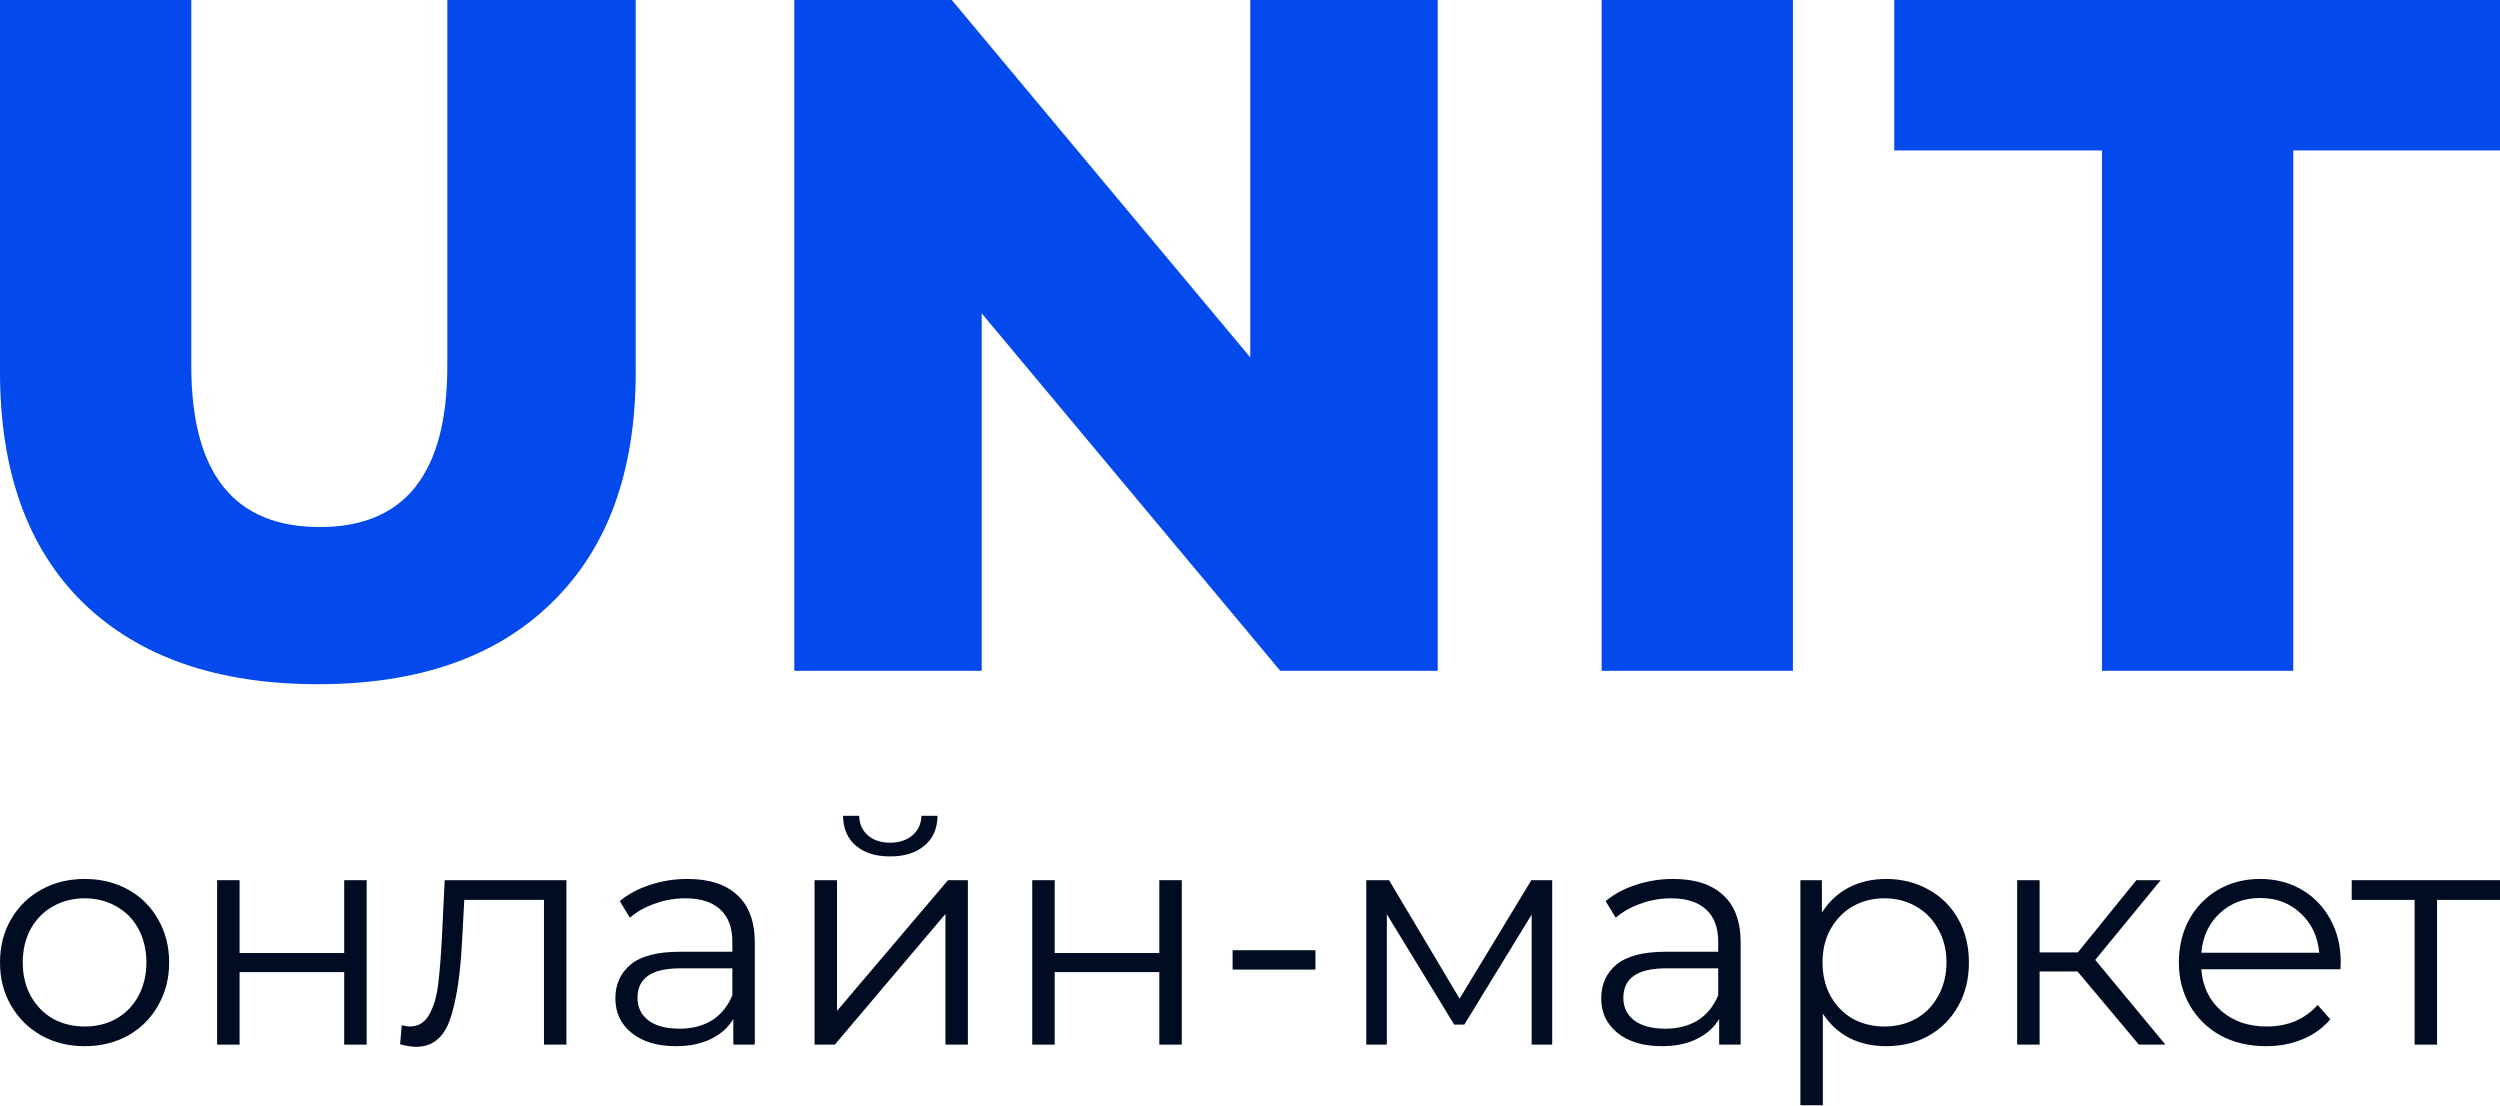
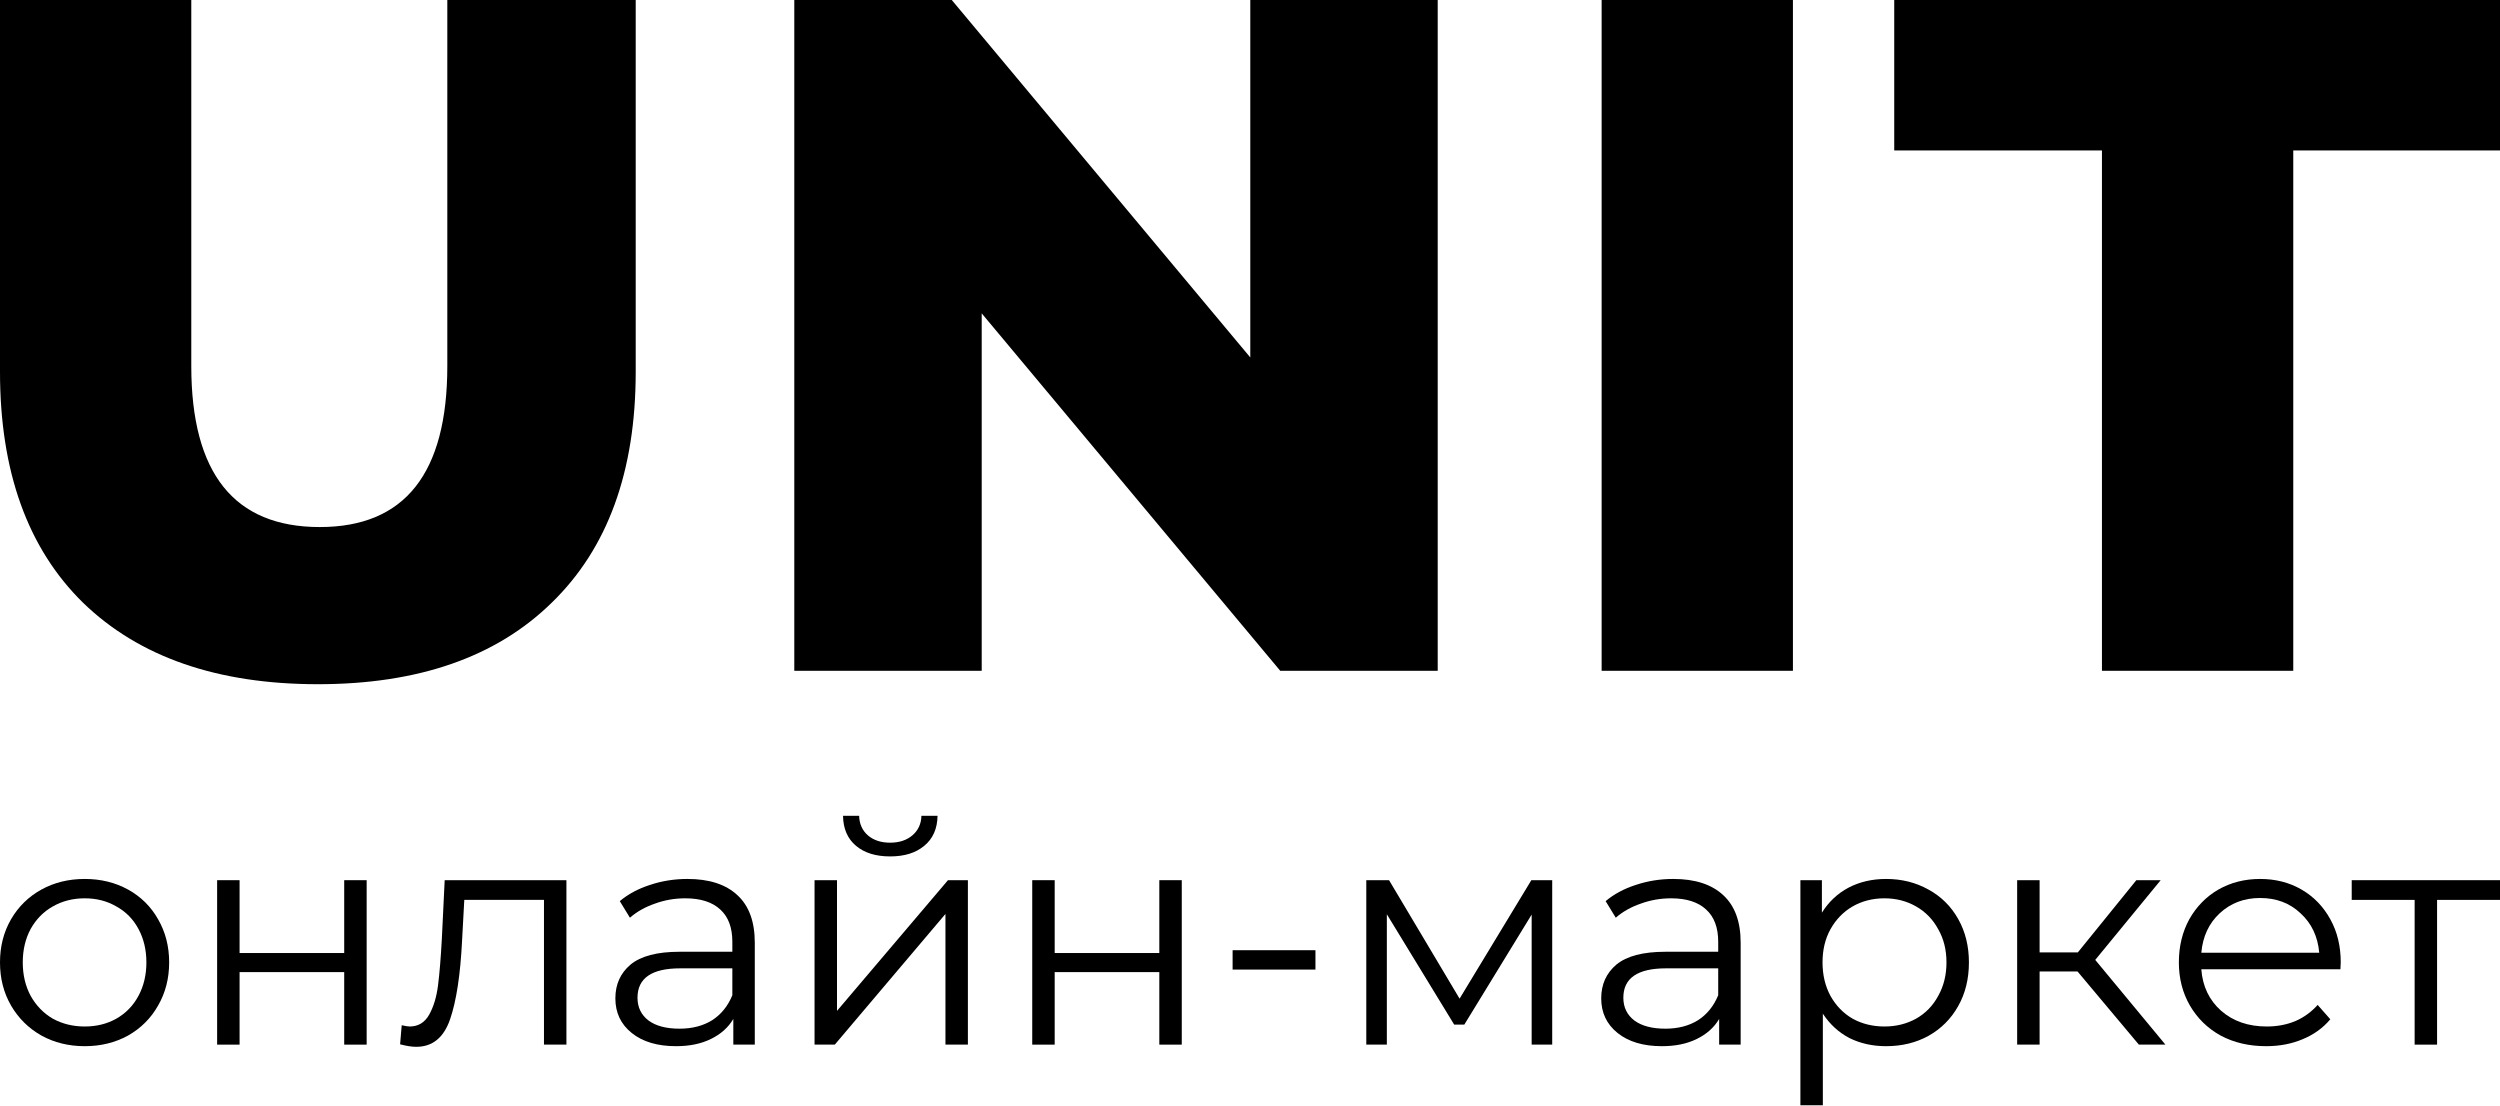
<svg xmlns="http://www.w3.org/2000/svg" width="@@if(!context.size.width){95} @@if(context.size.width){@@context.size.width}" height="@@if(!context.size.height){42} @@if(context.size.height){@@context.size.height}" viewBox="0 0 95 42" fill="none">
-   <path d="M3.22 39.755C2.611 39.755 2.062 39.62 1.574 39.351C1.085 39.074 0.701 38.694 0.42 38.211C0.14 37.727 0 37.181 0 36.571C0 35.962 0.14 35.415 0.42 34.932C0.701 34.449 1.085 34.073 1.574 33.803C2.062 33.534 2.611 33.4 3.22 33.4C3.829 33.4 4.377 33.534 4.866 33.803C5.354 34.073 5.735 34.449 6.007 34.932C6.287 35.415 6.428 35.962 6.428 36.571C6.428 37.181 6.287 37.727 6.007 38.211C5.735 38.694 5.354 39.074 4.866 39.351C4.377 39.62 3.829 39.755 3.22 39.755ZM3.22 39.007C3.668 39.007 4.069 38.907 4.421 38.709C4.782 38.504 5.062 38.215 5.262 37.842C5.462 37.47 5.563 37.046 5.563 36.571C5.563 36.096 5.462 35.672 5.262 35.3C5.062 34.928 4.782 34.643 4.421 34.445C4.069 34.239 3.668 34.136 3.22 34.136C2.771 34.136 2.367 34.239 2.006 34.445C1.654 34.643 1.374 34.928 1.165 35.3C0.965 35.672 0.865 36.096 0.865 36.571C0.865 37.046 0.965 37.47 1.165 37.842C1.374 38.215 1.654 38.504 2.006 38.709C2.367 38.907 2.771 39.007 3.22 39.007Z" fill="#000C22" />
-   <path d="M8.251 33.447H9.104V36.215H13.08V33.447H13.933V39.696H13.08V36.94H9.104V39.696H8.251V33.447Z" fill="#000C22" />
-   <path d="M21.524 33.447V39.696H20.671V34.196H17.643L17.559 35.74C17.495 37.038 17.343 38.036 17.103 38.733C16.863 39.43 16.434 39.779 15.817 39.779C15.649 39.779 15.445 39.747 15.204 39.684L15.265 38.959C15.409 38.991 15.509 39.007 15.565 39.007C15.893 39.007 16.142 38.856 16.31 38.555C16.478 38.254 16.59 37.882 16.646 37.438C16.702 36.995 16.75 36.409 16.79 35.68L16.898 33.447H21.524Z" fill="#000C22" />
-   <path d="M26.123 33.4C26.948 33.4 27.581 33.605 28.022 34.017C28.462 34.421 28.682 35.023 28.682 35.823V39.696H27.866V38.721C27.673 39.046 27.389 39.3 27.012 39.482C26.644 39.664 26.203 39.755 25.691 39.755C24.986 39.755 24.425 39.589 24.009 39.256C23.592 38.923 23.384 38.484 23.384 37.937C23.384 37.407 23.576 36.979 23.961 36.654C24.353 36.33 24.974 36.167 25.823 36.167H27.829V35.787C27.829 35.249 27.677 34.841 27.373 34.564C27.069 34.279 26.624 34.136 26.039 34.136C25.639 34.136 25.254 34.203 24.886 34.338C24.517 34.465 24.201 34.643 23.937 34.873L23.552 34.243C23.873 33.974 24.257 33.768 24.706 33.625C25.154 33.475 25.627 33.4 26.123 33.4ZM25.823 39.09C26.304 39.09 26.716 38.983 27.061 38.769C27.405 38.547 27.661 38.23 27.829 37.819V36.797H25.847C24.766 36.797 24.225 37.169 24.225 37.914C24.225 38.278 24.365 38.567 24.646 38.781C24.926 38.987 25.319 39.09 25.823 39.09Z" fill="#000C22" />
-   <path d="M30.953 33.447H31.806V38.413L36.023 33.447H36.78V39.696H35.927V34.73L31.722 39.696H30.953V33.447ZM33.825 32.544C33.28 32.544 32.847 32.41 32.527 32.14C32.207 31.871 32.042 31.491 32.035 31H32.647C32.655 31.309 32.767 31.558 32.984 31.748C33.2 31.93 33.48 32.022 33.825 32.022C34.169 32.022 34.449 31.93 34.666 31.748C34.89 31.558 35.006 31.309 35.014 31H35.627C35.619 31.491 35.45 31.871 35.122 32.14C34.802 32.41 34.369 32.544 33.825 32.544Z" fill="#000C22" />
-   <path d="M39.225 33.447H40.078V36.215H44.054V33.447H44.907V39.696H44.054V36.94H40.078V39.696H39.225V33.447Z" fill="#000C22" />
-   <path d="M46.839 36.108H49.987V36.844H46.839V36.108Z" fill="#000C22" />
-   <path d="M58.984 33.447V39.696H58.203V34.754L55.644 38.935H55.259L52.7 34.742V39.696H51.919V33.447H52.784L55.464 37.949L58.191 33.447H58.984Z" fill="#000C22" />
-   <path d="M63.586 33.4C64.41 33.4 65.043 33.605 65.484 34.017C65.924 34.421 66.145 35.023 66.145 35.823V39.696H65.328V38.721C65.135 39.046 64.851 39.3 64.475 39.482C64.106 39.664 63.666 39.755 63.153 39.755C62.448 39.755 61.888 39.589 61.471 39.256C61.055 38.923 60.846 38.484 60.846 37.937C60.846 37.407 61.039 36.979 61.423 36.654C61.816 36.33 62.436 36.167 63.285 36.167H65.292V35.787C65.292 35.249 65.139 34.841 64.835 34.564C64.531 34.279 64.086 34.136 63.502 34.136C63.101 34.136 62.717 34.203 62.348 34.338C61.98 34.465 61.663 34.643 61.399 34.873L61.014 34.243C61.335 33.974 61.719 33.768 62.168 33.625C62.616 33.475 63.089 33.4 63.586 33.4ZM63.285 39.09C63.766 39.09 64.178 38.983 64.523 38.769C64.867 38.547 65.123 38.23 65.292 37.819V36.797H63.309C62.228 36.797 61.687 37.169 61.687 37.914C61.687 38.278 61.828 38.567 62.108 38.781C62.388 38.987 62.781 39.09 63.285 39.09Z" fill="#000C22" />
-   <path d="M71.671 33.4C72.264 33.4 72.8 33.534 73.281 33.803C73.762 34.065 74.138 34.437 74.41 34.92C74.683 35.403 74.819 35.954 74.819 36.571C74.819 37.197 74.683 37.751 74.41 38.234C74.138 38.717 73.762 39.094 73.281 39.363C72.808 39.624 72.272 39.755 71.671 39.755C71.159 39.755 70.694 39.652 70.278 39.446C69.869 39.232 69.533 38.923 69.268 38.519V42H68.415V33.447H69.232V34.682C69.489 34.271 69.825 33.954 70.242 33.732C70.666 33.51 71.143 33.4 71.671 33.4ZM71.611 39.007C72.052 39.007 72.452 38.907 72.812 38.709C73.173 38.504 73.453 38.215 73.653 37.842C73.862 37.47 73.966 37.046 73.966 36.571C73.966 36.096 73.862 35.676 73.653 35.312C73.453 34.94 73.173 34.651 72.812 34.445C72.452 34.239 72.052 34.136 71.611 34.136C71.163 34.136 70.758 34.239 70.398 34.445C70.045 34.651 69.765 34.94 69.557 35.312C69.356 35.676 69.256 36.096 69.256 36.571C69.256 37.046 69.356 37.47 69.557 37.842C69.765 38.215 70.045 38.504 70.398 38.709C70.758 38.907 71.163 39.007 71.611 39.007Z" fill="#000C22" />
-   <path d="M78.946 36.916H77.505V39.696H76.652V33.447H77.505V36.191H78.958L81.181 33.447H82.106L79.619 36.476L82.286 39.696H81.277L78.946 36.916Z" fill="#000C22" />
-   <path d="M88.936 36.833H83.65C83.698 37.482 83.95 38.009 84.407 38.413C84.863 38.809 85.44 39.007 86.137 39.007C86.529 39.007 86.89 38.939 87.218 38.804C87.546 38.662 87.831 38.456 88.071 38.187L88.552 38.733C88.271 39.066 87.919 39.319 87.494 39.493C87.078 39.668 86.617 39.755 86.113 39.755C85.464 39.755 84.887 39.62 84.383 39.351C83.886 39.074 83.498 38.694 83.217 38.211C82.937 37.727 82.797 37.181 82.797 36.571C82.797 35.962 82.929 35.415 83.193 34.932C83.466 34.449 83.834 34.073 84.299 33.803C84.771 33.534 85.3 33.4 85.885 33.4C86.469 33.4 86.994 33.534 87.458 33.803C87.923 34.073 88.287 34.449 88.552 34.932C88.816 35.407 88.948 35.954 88.948 36.571L88.936 36.833ZM85.885 34.124C85.276 34.124 84.763 34.318 84.347 34.706C83.938 35.086 83.706 35.585 83.65 36.203H88.131C88.075 35.585 87.839 35.086 87.422 34.706C87.014 34.318 86.501 34.124 85.885 34.124Z" fill="#000C22" />
-   <path d="M95 34.196H92.609V39.696H91.756V34.196H89.365V33.447H95V34.196Z" fill="#000C22" />
-   <path d="M12.079 26C8.26 26 5.287 24.968 3.157 22.905C1.052 20.841 0 17.916 0 14.129V0H7.269V13.91C7.269 17.989 8.897 20.028 12.152 20.028C15.383 20.028 16.998 17.989 16.998 13.91V0H24.157V14.129C24.157 17.916 23.092 20.841 20.963 22.905C18.858 24.968 15.897 26 12.079 26Z" fill="#0349EB" />
-   <path d="M54.633 0V25.49H48.649L37.305 11.908V25.49H30.183V0H36.167L47.511 13.583V0H54.633Z" fill="#0349EB" />
-   <path d="M60.862 0H68.131V25.49H60.862V0Z" fill="#0349EB" />
-   <path d="M79.874 5.717H71.981V0H95V5.717H87.144V25.49H79.874V5.717Z" fill="#0349EB" />
+   <path class="first-color" d="M3.22 39.755C2.611 39.755 2.062 39.62 1.574 39.351C1.085 39.074 0.701 38.694 0.42 38.211C0.14 37.727 0 37.181 0 36.571C0 35.962 0.14 35.415 0.42 34.932C0.701 34.449 1.085 34.073 1.574 33.803C2.062 33.534 2.611 33.4 3.22 33.4C3.829 33.4 4.377 33.534 4.866 33.803C5.354 34.073 5.735 34.449 6.007 34.932C6.287 35.415 6.428 35.962 6.428 36.571C6.428 37.181 6.287 37.727 6.007 38.211C5.735 38.694 5.354 39.074 4.866 39.351C4.377 39.62 3.829 39.755 3.22 39.755ZM3.22 39.007C3.668 39.007 4.069 38.907 4.421 38.709C4.782 38.504 5.062 38.215 5.262 37.842C5.462 37.47 5.563 37.046 5.563 36.571C5.563 36.096 5.462 35.672 5.262 35.3C5.062 34.928 4.782 34.643 4.421 34.445C4.069 34.239 3.668 34.136 3.22 34.136C2.771 34.136 2.367 34.239 2.006 34.445C1.654 34.643 1.374 34.928 1.165 35.3C0.965 35.672 0.865 36.096 0.865 36.571C0.865 37.046 0.965 37.47 1.165 37.842C1.374 38.215 1.654 38.504 2.006 38.709C2.367 38.907 2.771 39.007 3.22 39.007Z" fill="currentColor" />
+   <path class="first-color" d="M8.251 33.447H9.104V36.215H13.08V33.447H13.933V39.696H13.08V36.94H9.104V39.696H8.251V33.447Z" fill="currentColor" />
+   <path class="first-color" d="M21.524 33.447V39.696H20.671V34.196H17.643L17.559 35.74C17.495 37.038 17.343 38.036 17.103 38.733C16.863 39.43 16.434 39.779 15.817 39.779C15.649 39.779 15.445 39.747 15.204 39.684L15.265 38.959C15.409 38.991 15.509 39.007 15.565 39.007C15.893 39.007 16.142 38.856 16.31 38.555C16.478 38.254 16.59 37.882 16.646 37.438C16.702 36.995 16.75 36.409 16.79 35.68L16.898 33.447H21.524Z" fill="currentColor" />
+   <path class="first-color" d="M26.123 33.4C26.948 33.4 27.581 33.605 28.022 34.017C28.462 34.421 28.682 35.023 28.682 35.823V39.696H27.866V38.721C27.673 39.046 27.389 39.3 27.012 39.482C26.644 39.664 26.203 39.755 25.691 39.755C24.986 39.755 24.425 39.589 24.009 39.256C23.592 38.923 23.384 38.484 23.384 37.937C23.384 37.407 23.576 36.979 23.961 36.654C24.353 36.33 24.974 36.167 25.823 36.167H27.829V35.787C27.829 35.249 27.677 34.841 27.373 34.564C27.069 34.279 26.624 34.136 26.039 34.136C25.639 34.136 25.254 34.203 24.886 34.338C24.517 34.465 24.201 34.643 23.937 34.873L23.552 34.243C23.873 33.974 24.257 33.768 24.706 33.625C25.154 33.475 25.627 33.4 26.123 33.4ZM25.823 39.09C26.304 39.09 26.716 38.983 27.061 38.769C27.405 38.547 27.661 38.23 27.829 37.819V36.797H25.847C24.766 36.797 24.225 37.169 24.225 37.914C24.225 38.278 24.365 38.567 24.646 38.781C24.926 38.987 25.319 39.09 25.823 39.09Z" fill="currentColor" />
+   <path class="first-color" d="M30.953 33.447H31.806V38.413L36.023 33.447H36.78V39.696H35.927V34.73L31.722 39.696H30.953V33.447ZM33.825 32.544C33.28 32.544 32.847 32.41 32.527 32.14C32.207 31.871 32.042 31.491 32.035 31H32.647C32.655 31.309 32.767 31.558 32.984 31.748C33.2 31.93 33.48 32.022 33.825 32.022C34.169 32.022 34.449 31.93 34.666 31.748C34.89 31.558 35.006 31.309 35.014 31H35.627C35.619 31.491 35.45 31.871 35.122 32.14C34.802 32.41 34.369 32.544 33.825 32.544Z" fill="currentColor" />
+   <path class="first-color" d="M39.225 33.447H40.078V36.215H44.054V33.447H44.907V39.696H44.054V36.94H40.078V39.696H39.225V33.447Z" fill="currentColor" />
+   <path class="first-color" d="M46.839 36.108H49.987V36.844H46.839V36.108Z" fill="currentColor" />
+   <path class="first-color" d="M58.984 33.447V39.696H58.203V34.754L55.644 38.935H55.259L52.7 34.742V39.696H51.919V33.447H52.784L55.464 37.949L58.191 33.447H58.984Z" fill="currentColor" />
+   <path class="first-color" d="M63.586 33.4C64.41 33.4 65.043 33.605 65.484 34.017C65.924 34.421 66.145 35.023 66.145 35.823V39.696H65.328V38.721C65.135 39.046 64.851 39.3 64.475 39.482C64.106 39.664 63.666 39.755 63.153 39.755C62.448 39.755 61.888 39.589 61.471 39.256C61.055 38.923 60.846 38.484 60.846 37.937C60.846 37.407 61.039 36.979 61.423 36.654C61.816 36.33 62.436 36.167 63.285 36.167H65.292V35.787C65.292 35.249 65.139 34.841 64.835 34.564C64.531 34.279 64.086 34.136 63.502 34.136C63.101 34.136 62.717 34.203 62.348 34.338C61.98 34.465 61.663 34.643 61.399 34.873L61.014 34.243C61.335 33.974 61.719 33.768 62.168 33.625C62.616 33.475 63.089 33.4 63.586 33.4ZM63.285 39.09C63.766 39.09 64.178 38.983 64.523 38.769C64.867 38.547 65.123 38.23 65.292 37.819V36.797H63.309C62.228 36.797 61.687 37.169 61.687 37.914C61.687 38.278 61.828 38.567 62.108 38.781C62.388 38.987 62.781 39.09 63.285 39.09Z" fill="currentColor" />
+   <path class="first-color" d="M71.671 33.4C72.264 33.4 72.8 33.534 73.281 33.803C73.762 34.065 74.138 34.437 74.41 34.92C74.683 35.403 74.819 35.954 74.819 36.571C74.819 37.197 74.683 37.751 74.41 38.234C74.138 38.717 73.762 39.094 73.281 39.363C72.808 39.624 72.272 39.755 71.671 39.755C71.159 39.755 70.694 39.652 70.278 39.446C69.869 39.232 69.533 38.923 69.268 38.519V42H68.415V33.447H69.232V34.682C69.489 34.271 69.825 33.954 70.242 33.732C70.666 33.51 71.143 33.4 71.671 33.4ZM71.611 39.007C72.052 39.007 72.452 38.907 72.812 38.709C73.173 38.504 73.453 38.215 73.653 37.842C73.862 37.47 73.966 37.046 73.966 36.571C73.966 36.096 73.862 35.676 73.653 35.312C73.453 34.94 73.173 34.651 72.812 34.445C72.452 34.239 72.052 34.136 71.611 34.136C71.163 34.136 70.758 34.239 70.398 34.445C70.045 34.651 69.765 34.94 69.557 35.312C69.356 35.676 69.256 36.096 69.256 36.571C69.256 37.046 69.356 37.47 69.557 37.842C69.765 38.215 70.045 38.504 70.398 38.709C70.758 38.907 71.163 39.007 71.611 39.007Z" fill="currentColor" />
+   <path class="first-color" d="M78.946 36.916H77.505V39.696H76.652V33.447H77.505V36.191H78.958L81.181 33.447H82.106L79.619 36.476L82.286 39.696H81.277L78.946 36.916Z" fill="currentColor" />
+   <path class="first-color" d="M88.936 36.833H83.65C83.698 37.482 83.95 38.009 84.407 38.413C84.863 38.809 85.44 39.007 86.137 39.007C86.529 39.007 86.89 38.939 87.218 38.804C87.546 38.662 87.831 38.456 88.071 38.187L88.552 38.733C88.271 39.066 87.919 39.319 87.494 39.493C87.078 39.668 86.617 39.755 86.113 39.755C85.464 39.755 84.887 39.62 84.383 39.351C83.886 39.074 83.498 38.694 83.217 38.211C82.937 37.727 82.797 37.181 82.797 36.571C82.797 35.962 82.929 35.415 83.193 34.932C83.466 34.449 83.834 34.073 84.299 33.803C84.771 33.534 85.3 33.4 85.885 33.4C86.469 33.4 86.994 33.534 87.458 33.803C87.923 34.073 88.287 34.449 88.552 34.932C88.816 35.407 88.948 35.954 88.948 36.571L88.936 36.833ZM85.885 34.124C85.276 34.124 84.763 34.318 84.347 34.706C83.938 35.086 83.706 35.585 83.65 36.203H88.131C88.075 35.585 87.839 35.086 87.422 34.706C87.014 34.318 86.501 34.124 85.885 34.124Z" fill="currentColor" />
+   <path class="first-color" d="M95 34.196H92.609V39.696H91.756V34.196H89.365V33.447H95V34.196Z" fill="currentColor" />
+   <path class="second-color" d="M12.079 26C8.26 26 5.287 24.968 3.157 22.905C1.052 20.841 0 17.916 0 14.129V0H7.269V13.91C7.269 17.989 8.897 20.028 12.152 20.028C15.383 20.028 16.998 17.989 16.998 13.91V0H24.157V14.129C24.157 17.916 23.092 20.841 20.963 22.905C18.858 24.968 15.897 26 12.079 26Z" fill="currentColor" />
+   <path class="second-color" d="M54.633 0V25.49H48.649L37.305 11.908V25.49H30.183V0H36.167L47.511 13.583V0H54.633Z" fill="currentColor" />
+   <path class="second-color" d="M60.862 0H68.131V25.49H60.862V0Z" fill="currentColor" />
+   <path class="second-color" d="M79.874 5.717H71.981V0H95V5.717H87.144V25.49H79.874V5.717Z" fill="currentColor" />
</svg>
